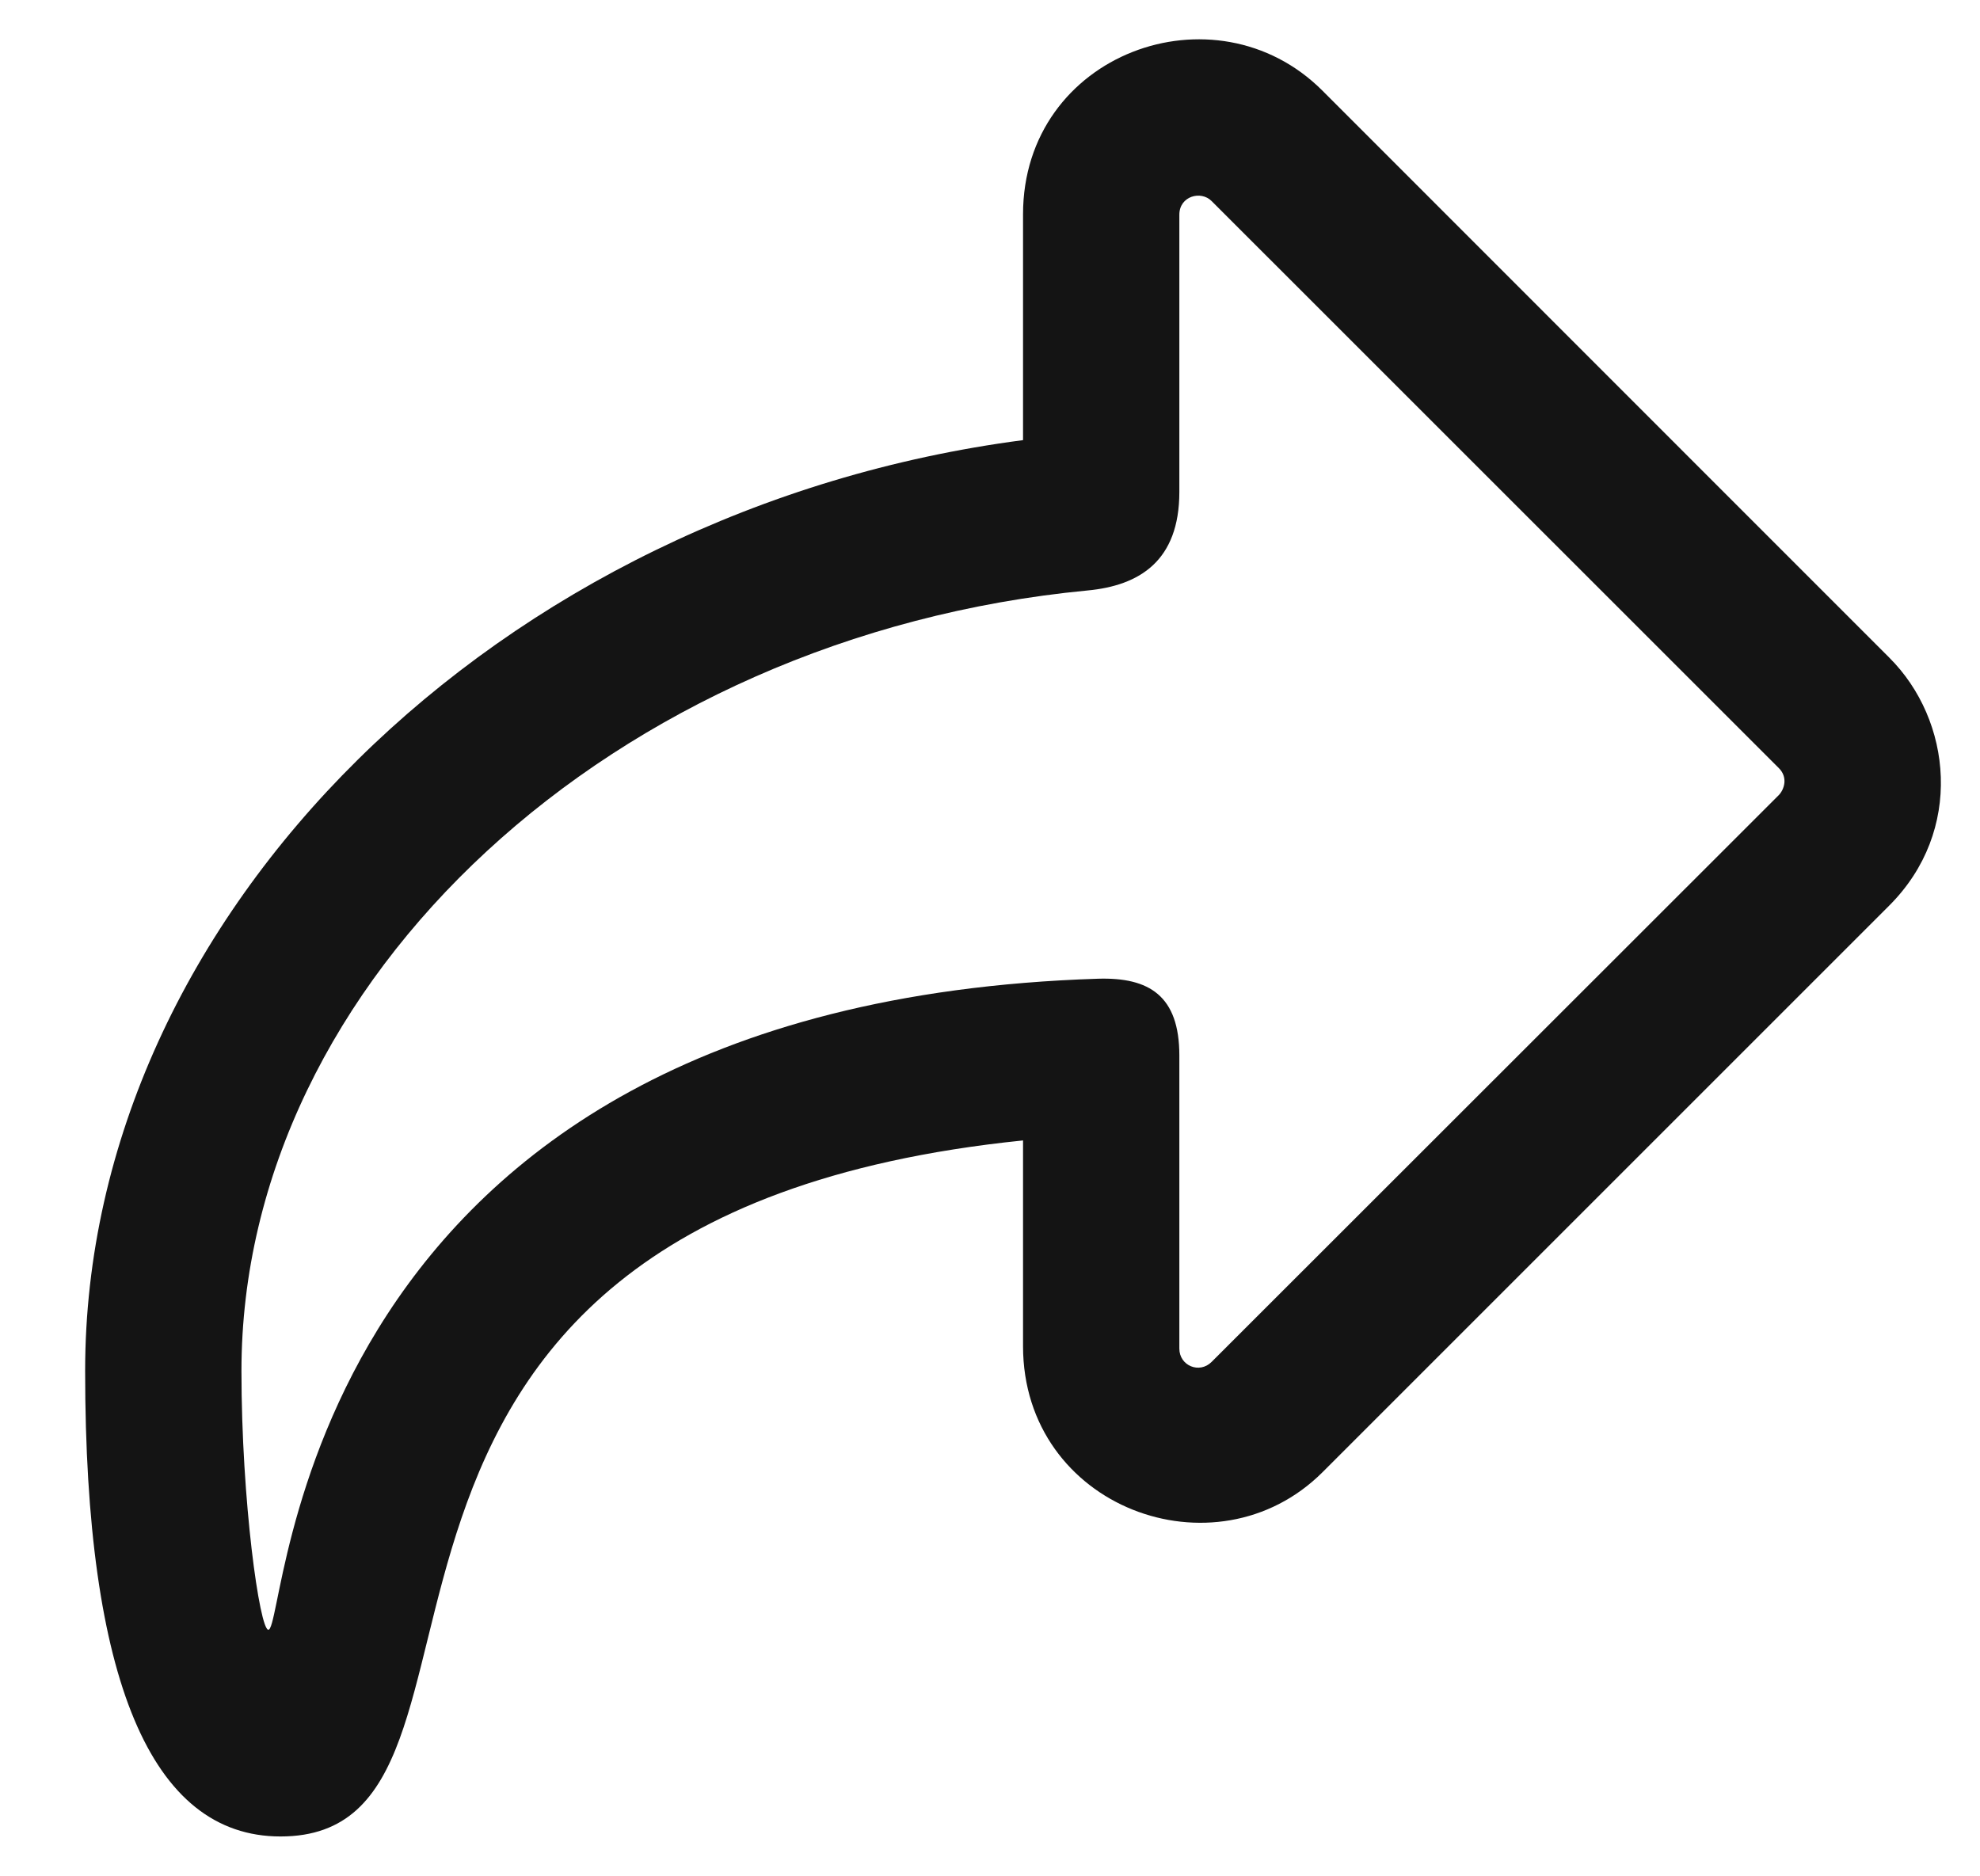
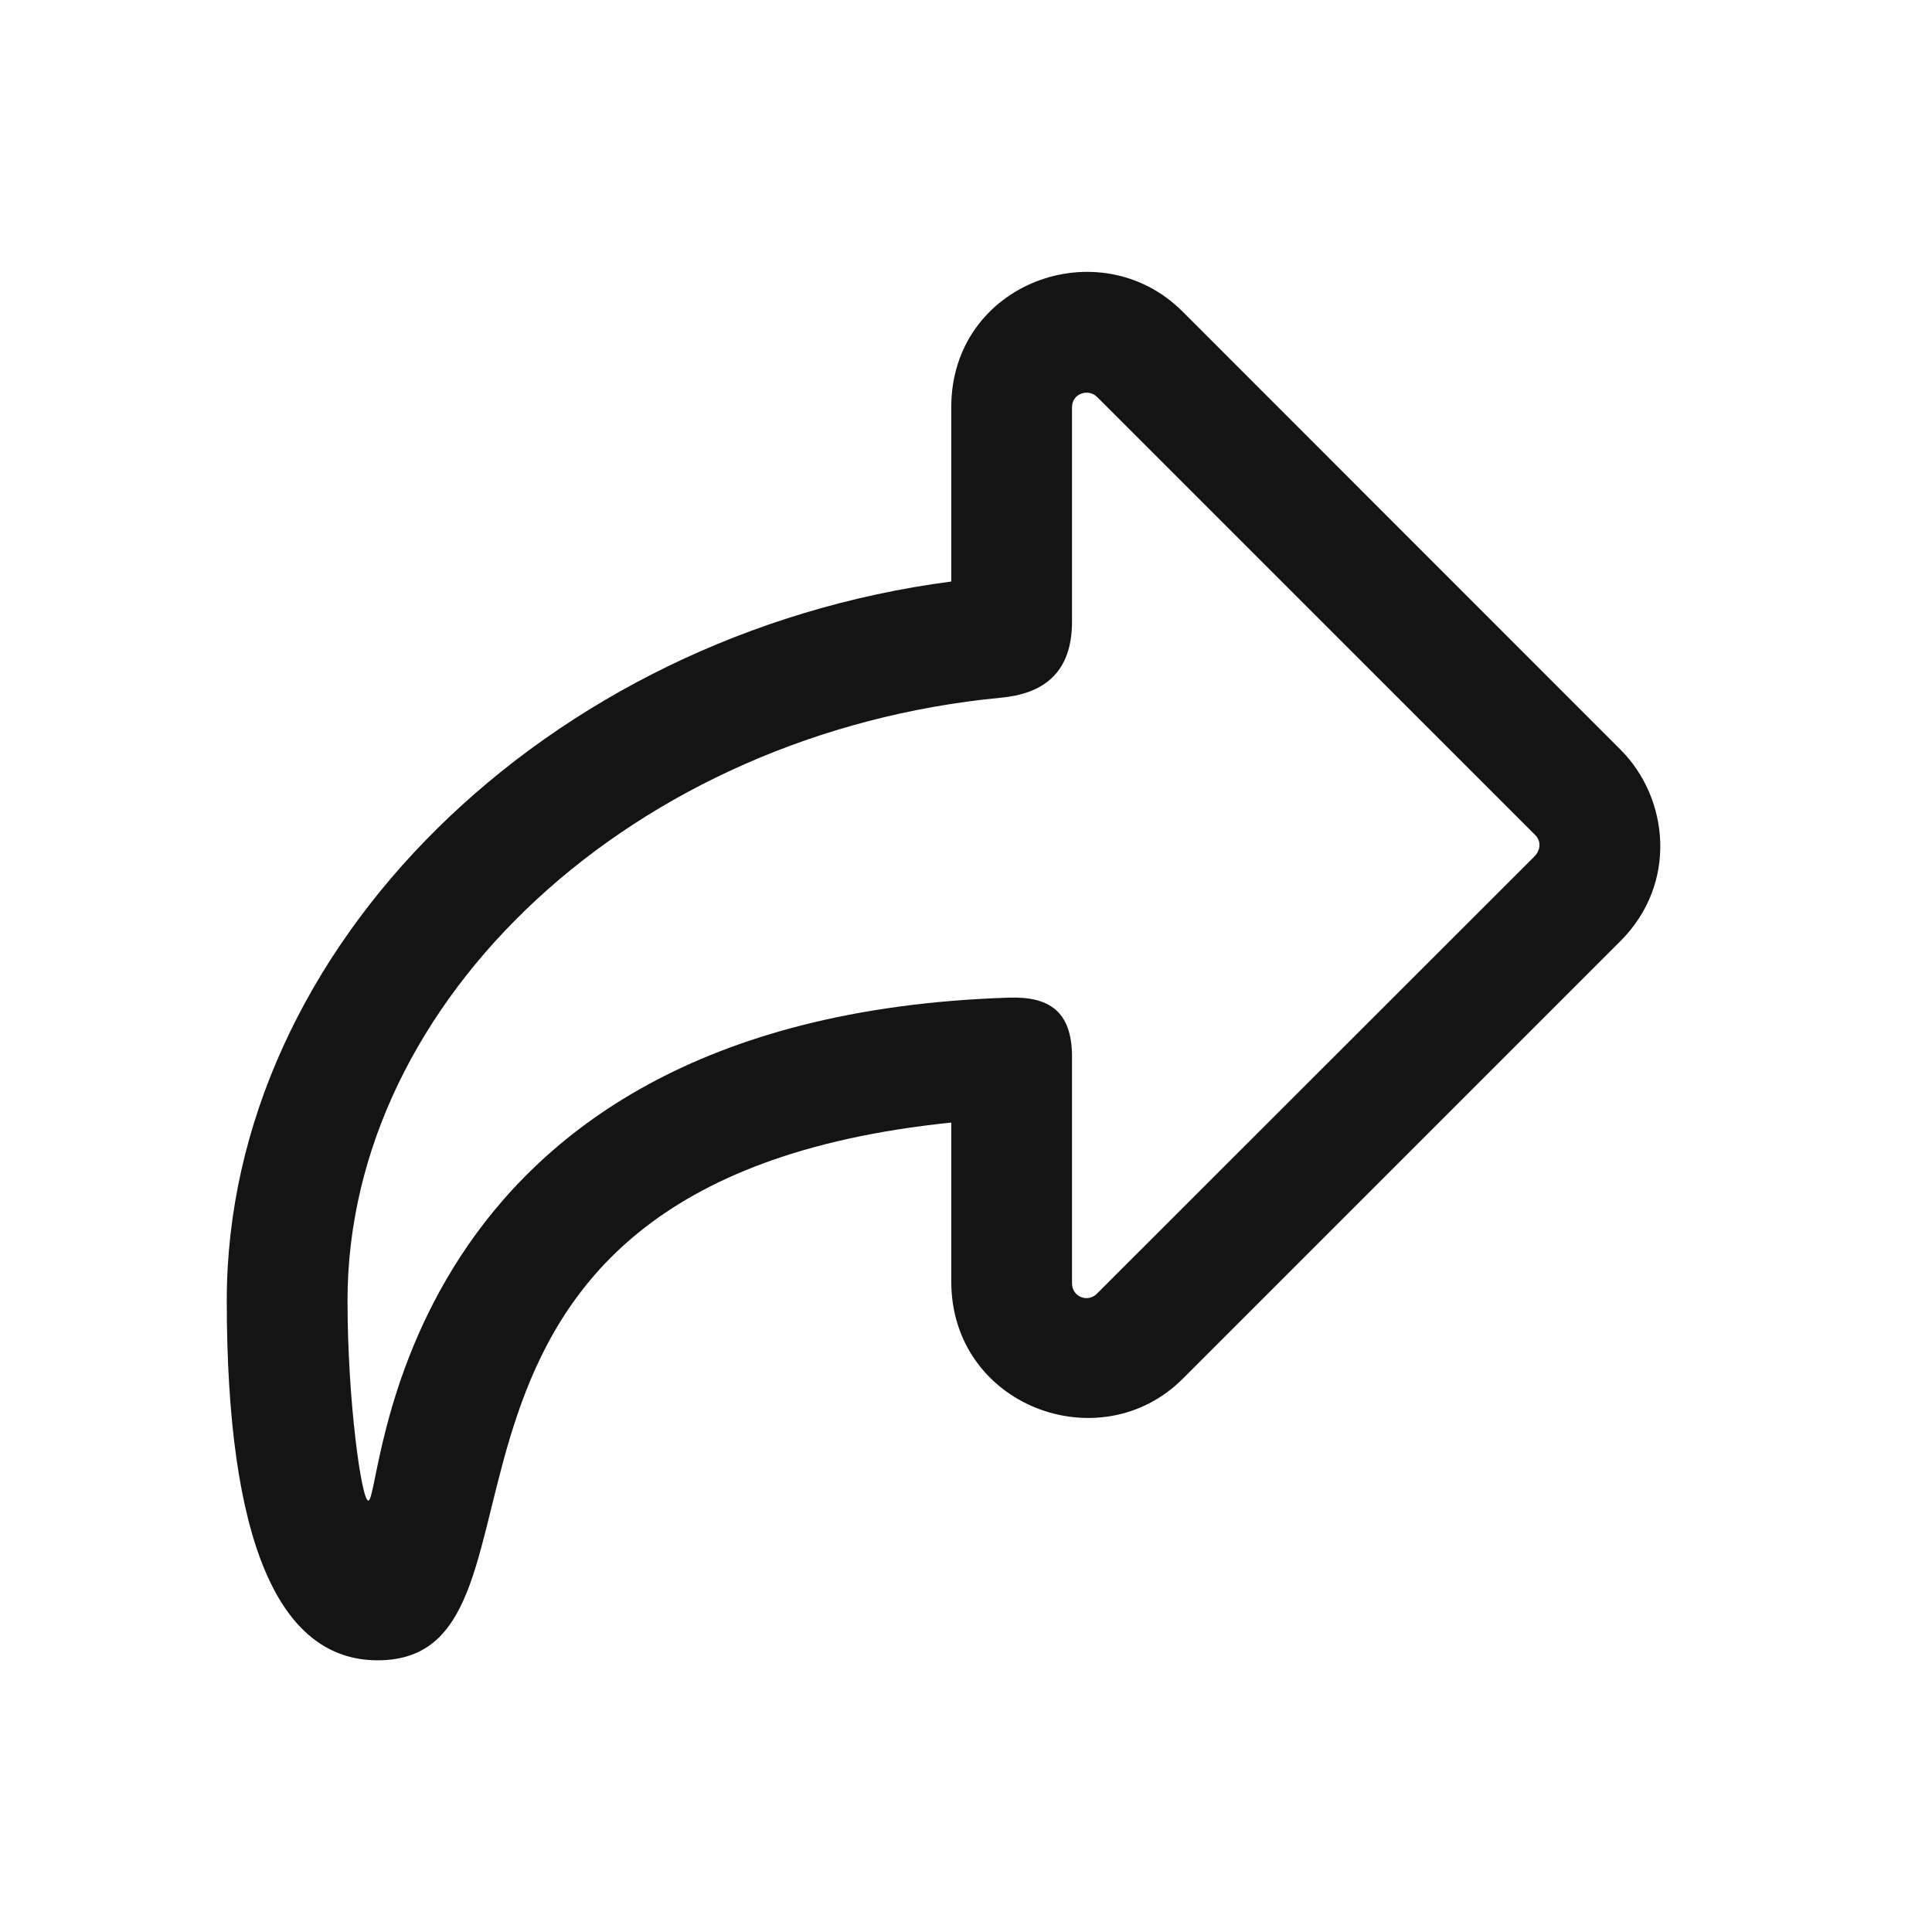
- <svg xmlns="http://www.w3.org/2000/svg" width="19" height="18" viewBox="0 0 19 18" fill="none">
-   <path d="M0.817 13.156C0.817 8.766 4.797 4.88 9.817 4.224C9.817 4.224 9.817 3.539 9.817 2.057C9.817 0.513 11.661 -0.159 12.69 0.87C13.718 1.898 17.588 5.771 18.13 6.312C18.731 6.911 18.846 7.974 18.13 8.69C17.416 9.404 13.711 13.109 12.69 14.13C11.666 15.151 9.817 14.469 9.817 12.919C9.817 12.232 9.817 10.945 9.817 10.945C2.409 11.703 5.231 17.625 2.692 17.625C1.45 17.625 0.817 16.122 0.817 13.156ZM2.317 13.156C2.317 14.409 2.492 15.641 2.575 15.641C2.763 15.641 2.784 9.641 10.536 9.393C11.028 9.378 11.317 9.557 11.317 10.13C11.317 10.7 11.317 12.797 11.317 12.943C11.317 13.107 11.51 13.188 11.627 13.07C11.745 12.953 17.018 7.682 17.07 7.63C17.122 7.575 17.159 7.461 17.07 7.372C16.981 7.284 11.734 2.036 11.627 1.93C11.523 1.825 11.317 1.883 11.317 2.06C11.317 2.234 11.317 4.391 11.317 4.721C11.317 5.383 10.935 5.62 10.435 5.667C5.888 6.102 2.317 9.409 2.317 13.156Z" fill="#141414" />
+ <svg xmlns="http://www.w3.org/2000/svg" width="24" height="24" viewBox="0 0 24 24" fill="none">
+   <path d="M2.817 16.156C2.817 11.766 6.797 7.88 11.817 7.224C11.817 7.224 11.817 6.539 11.817 5.057C11.817 3.513 13.661 2.841 14.69 3.87C15.718 4.898 19.588 8.771 20.13 9.312C20.731 9.911 20.846 10.974 20.13 11.69C19.416 12.404 15.711 16.109 14.69 17.13C13.666 18.151 11.817 17.469 11.817 15.919C11.817 15.232 11.817 13.945 11.817 13.945C4.409 14.703 7.231 20.625 4.692 20.625C3.45 20.625 2.817 19.122 2.817 16.156ZM4.317 16.156C4.317 17.409 4.492 18.641 4.575 18.641C4.763 18.641 4.784 12.641 12.536 12.393C13.028 12.378 13.317 12.557 13.317 13.13C13.317 13.7 13.317 15.797 13.317 15.943C13.317 16.107 13.51 16.188 13.627 16.07C13.745 15.953 19.018 10.682 19.07 10.63C19.122 10.575 19.159 10.461 19.07 10.372C18.981 10.284 13.734 5.036 13.627 4.93C13.523 4.826 13.317 4.883 13.317 5.06C13.317 5.234 13.317 7.391 13.317 7.721C13.317 8.383 12.935 8.62 12.435 8.667C7.888 9.102 4.317 12.409 4.317 16.156Z" fill="#141414" />
</svg>
